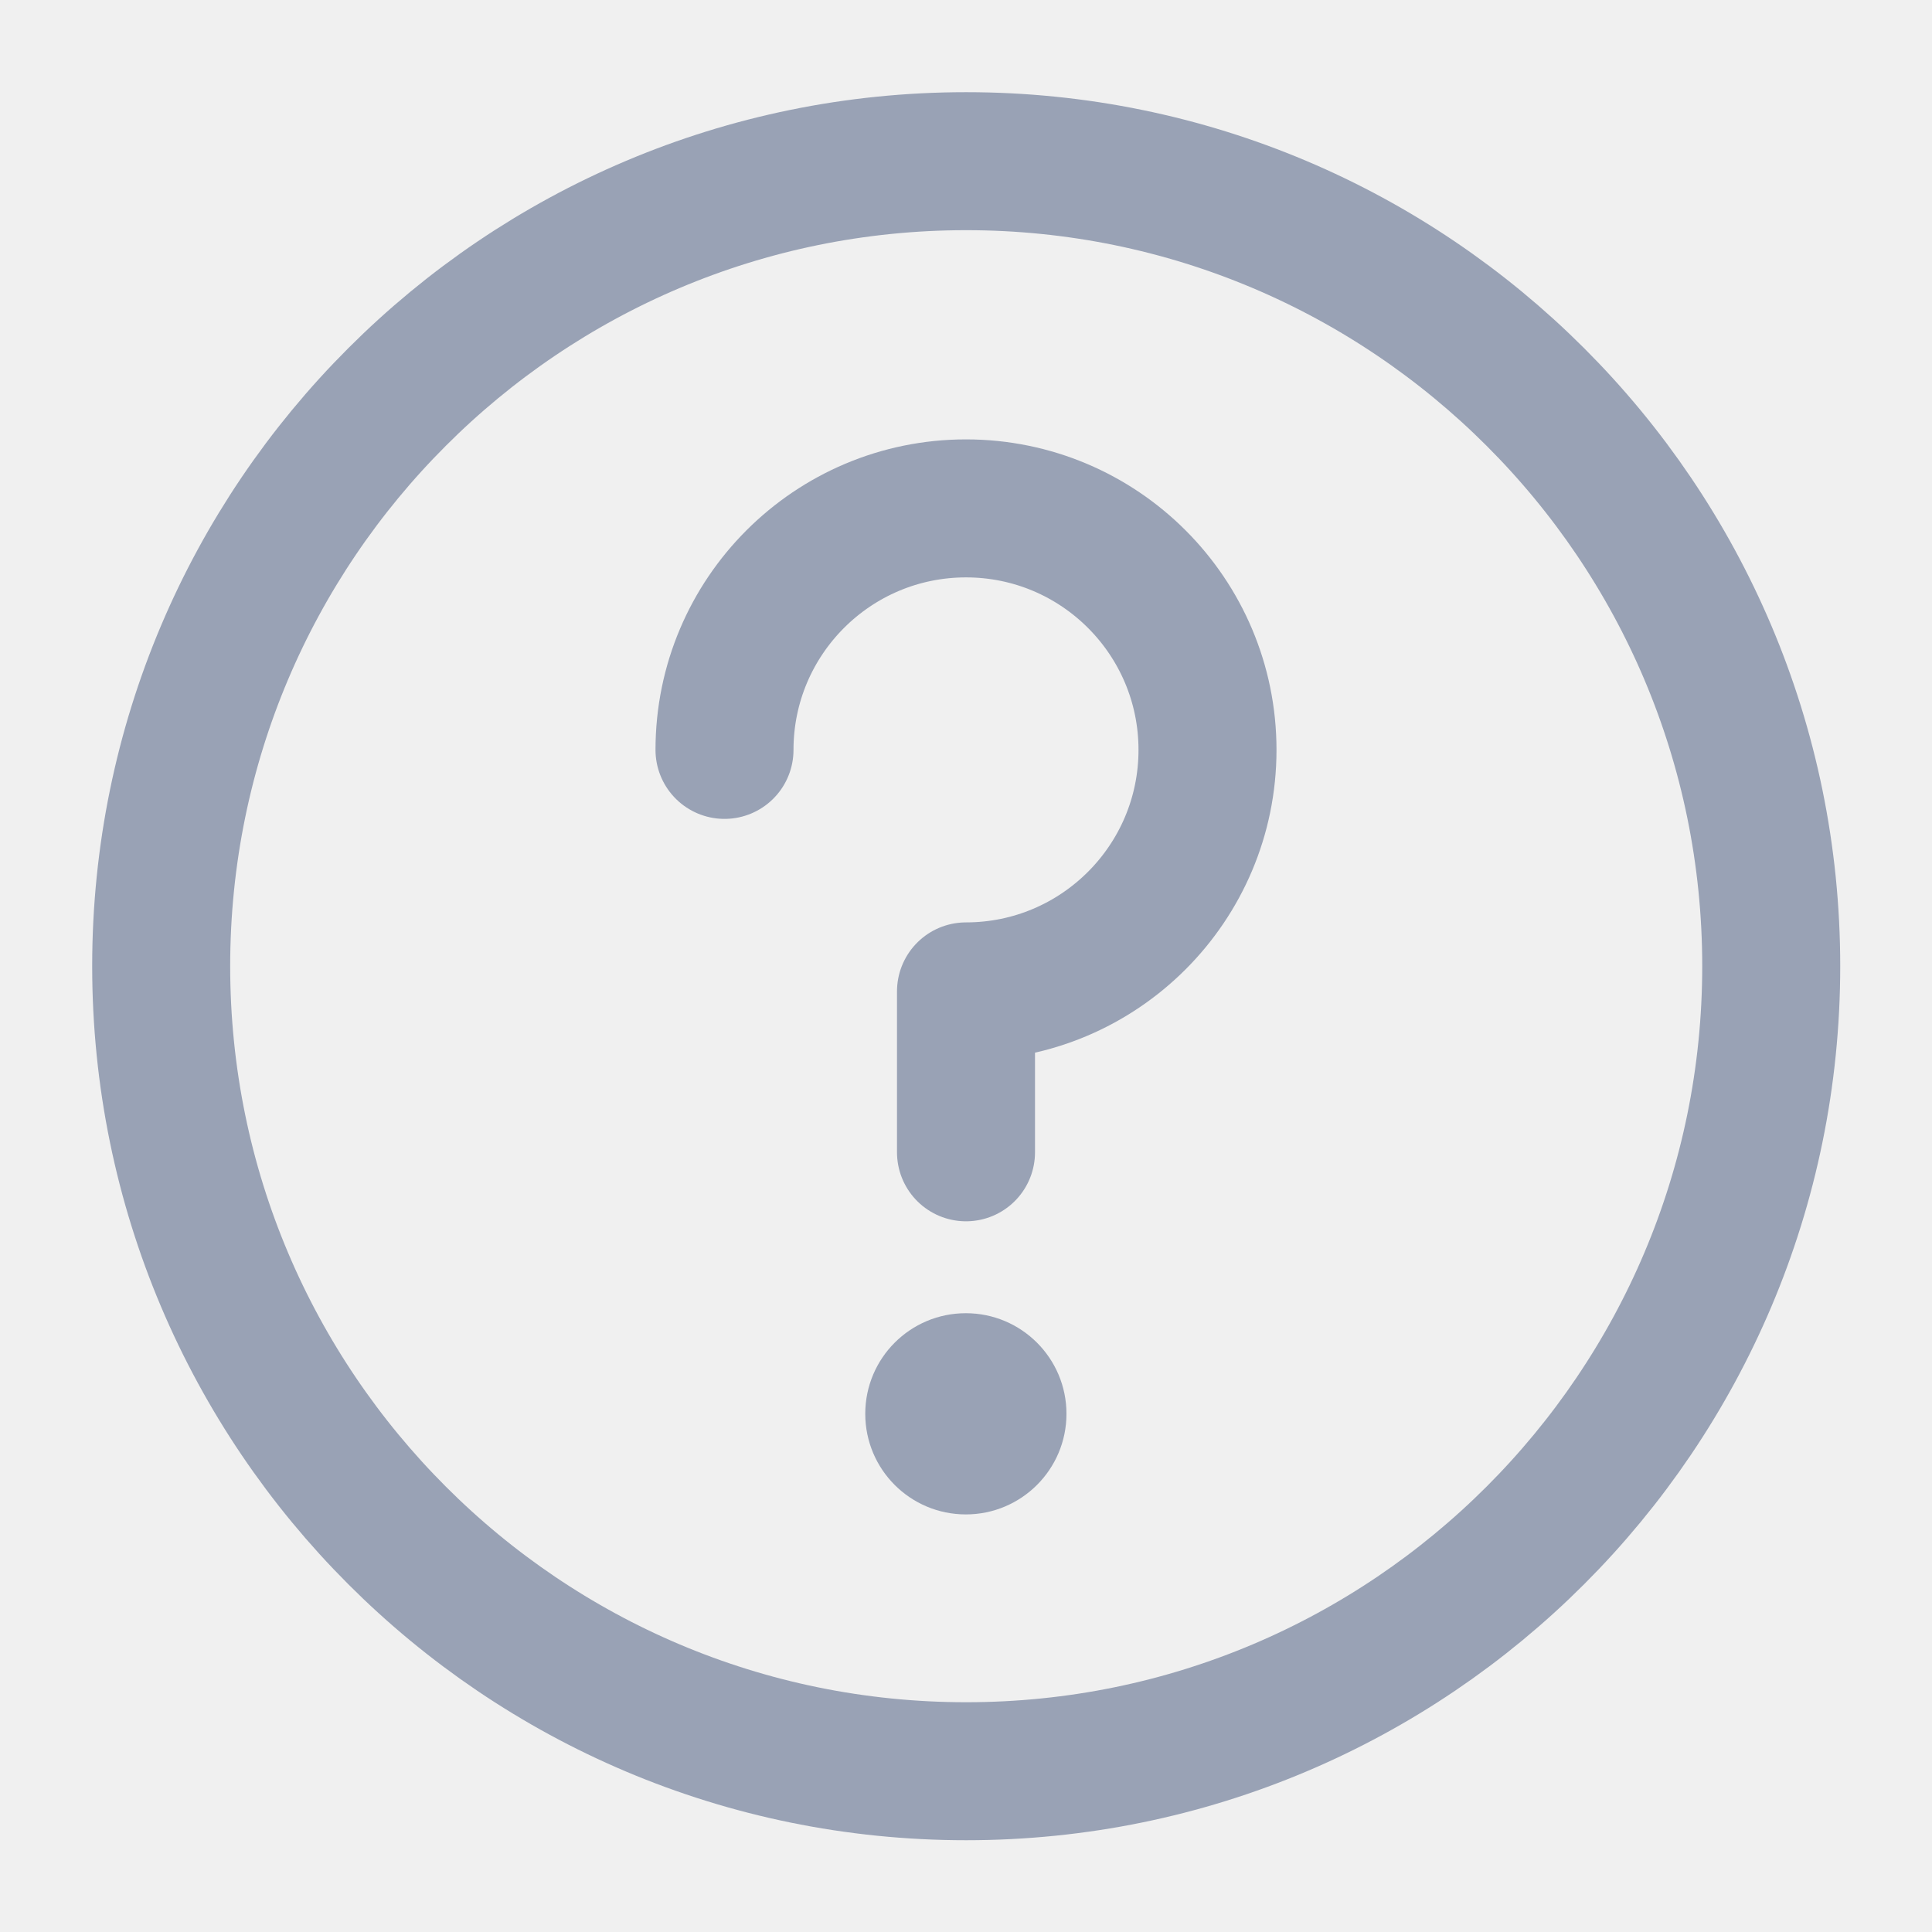
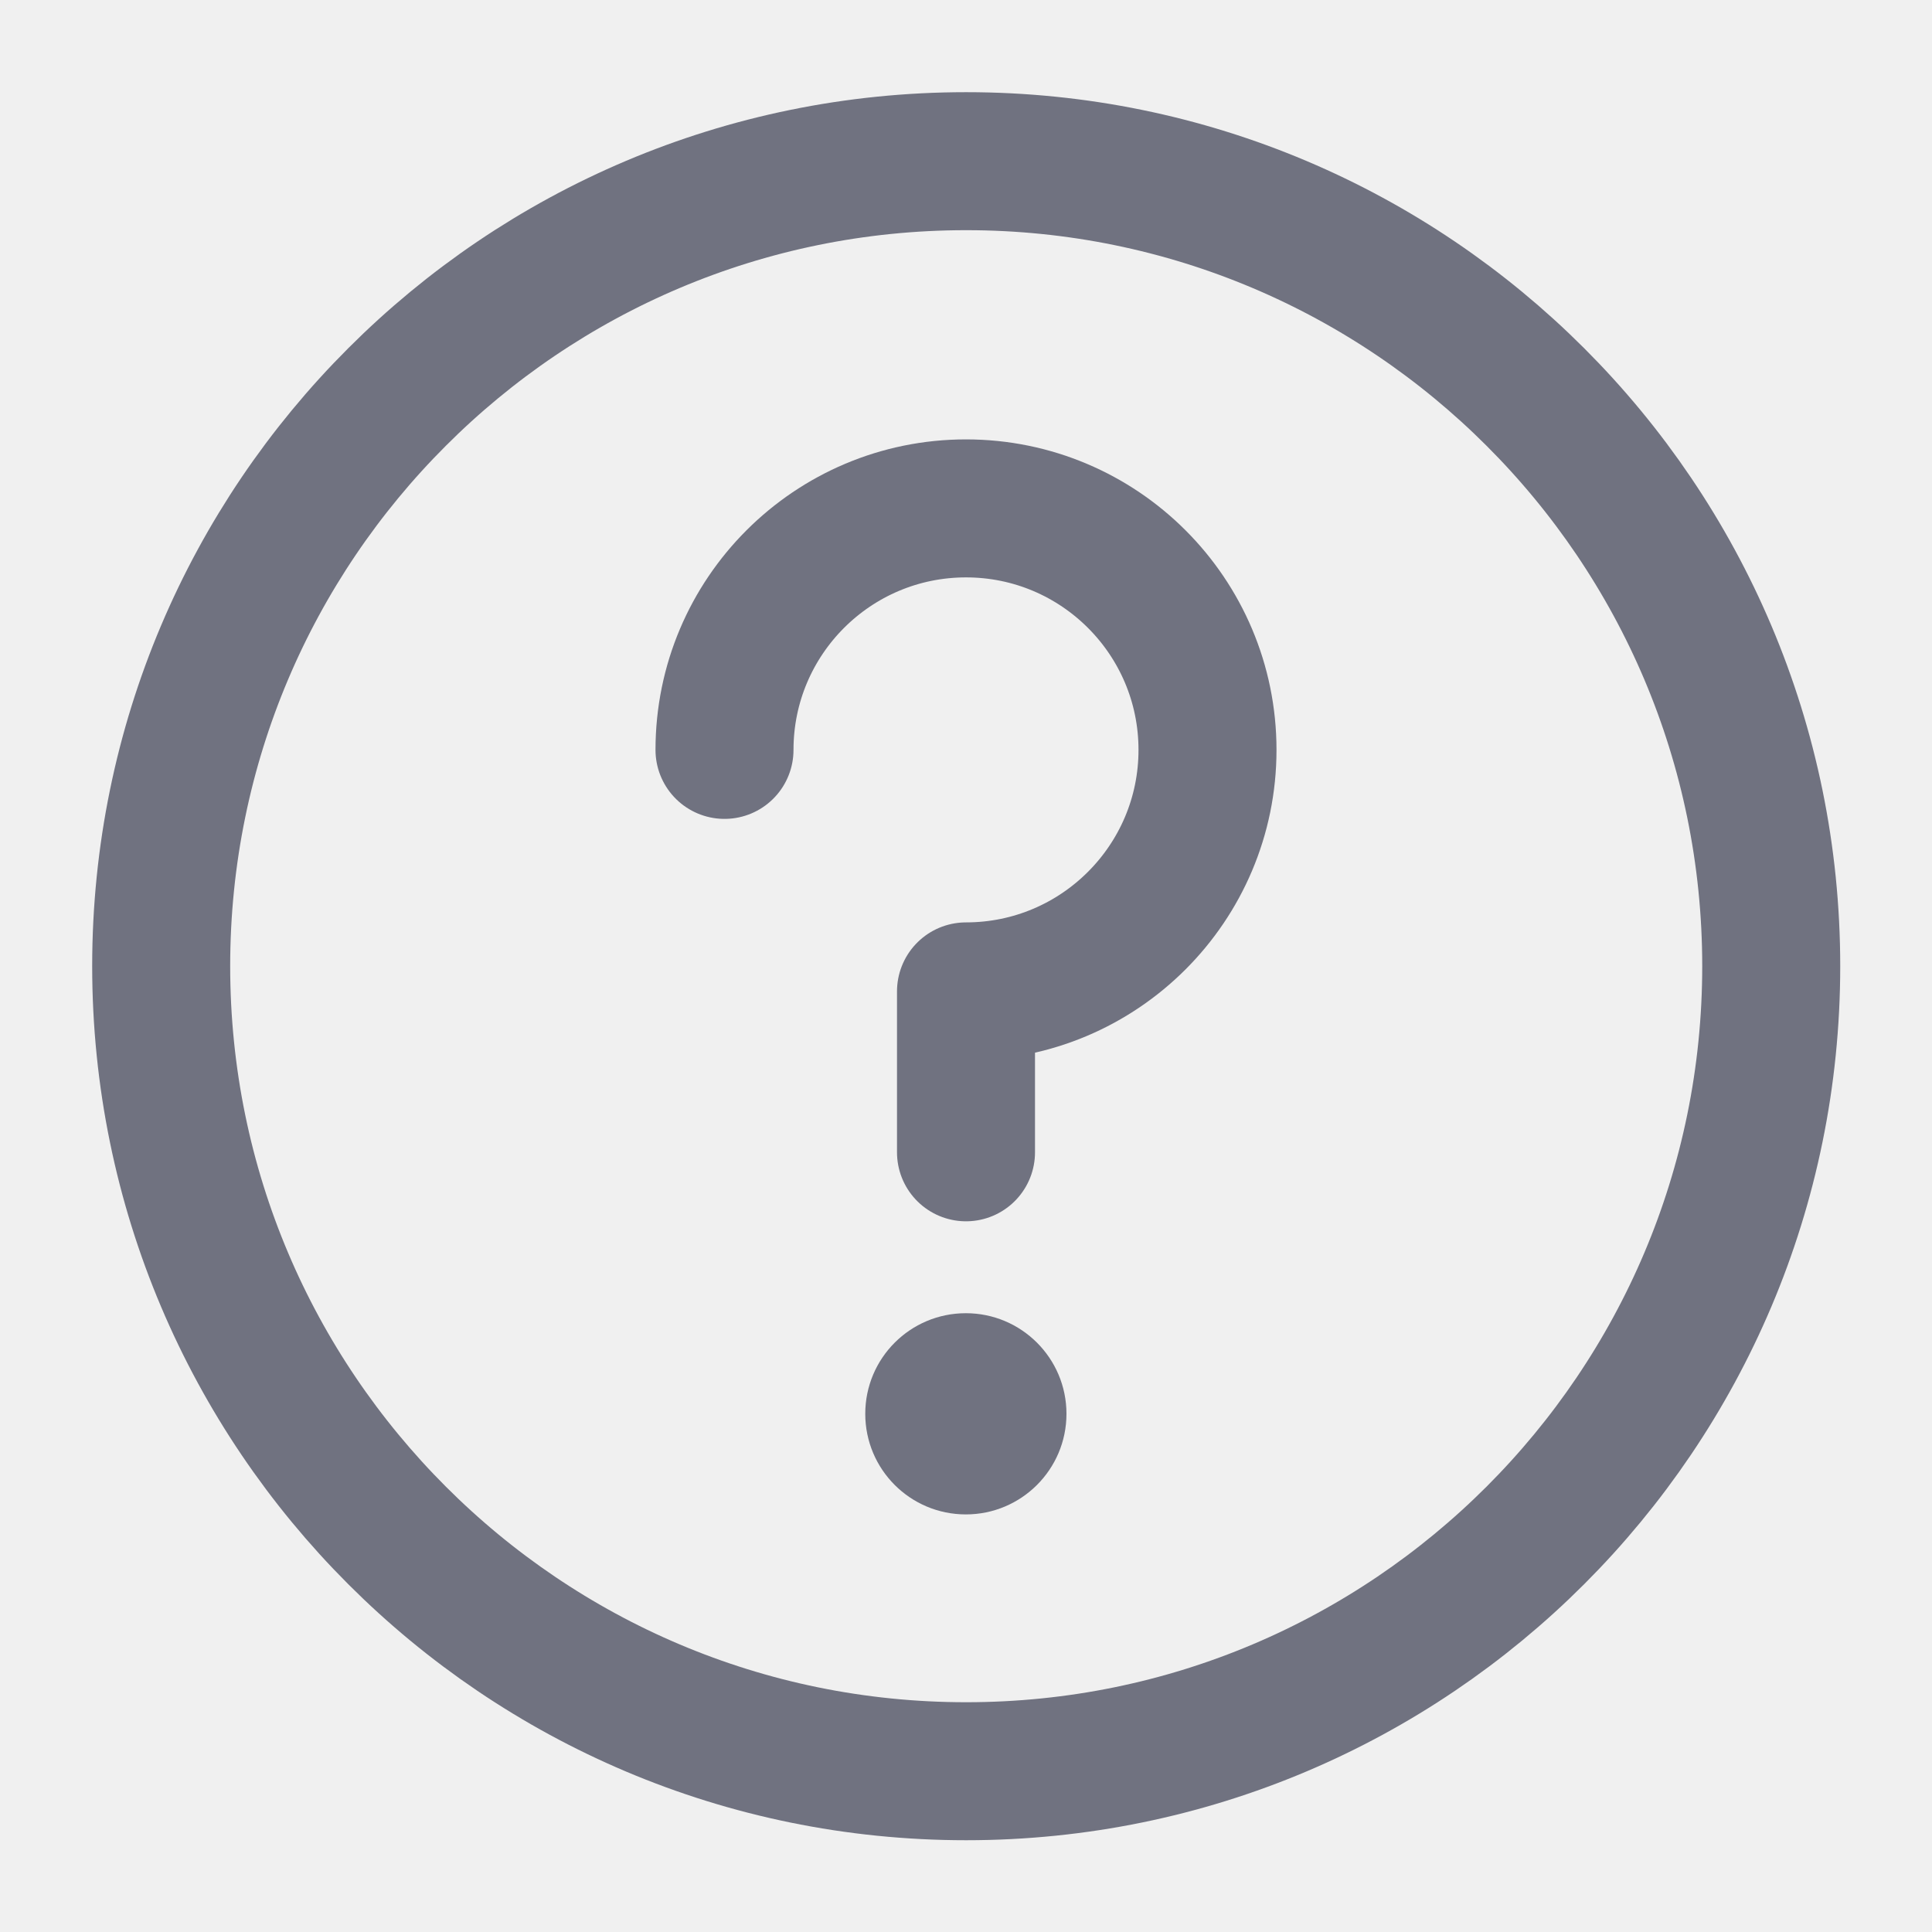
<svg xmlns="http://www.w3.org/2000/svg" width="14" height="14" viewBox="0 0 14 14" fill="none">
  <g clip-path="url(#clip0_47651_21041)">
-     <path d="M7.001 12.835C8.612 12.835 10.07 12.182 11.126 11.126C12.182 10.07 12.835 8.612 12.835 7.001C12.835 5.39 12.182 3.932 11.126 2.877C10.07 1.821 8.612 1.168 7.001 1.168C5.39 1.168 3.932 1.821 2.877 2.877C1.821 3.932 1.168 5.39 1.168 7.001C1.168 8.612 1.821 10.07 2.877 11.126C3.932 12.182 5.39 12.835 7.001 12.835Z" stroke="#99A2B5" stroke-linejoin="round" />
-     <path d="M7 8.35V7.184C7.966 7.184 8.75 6.4 8.75 5.434C8.75 4.467 7.966 3.684 7 3.684C6.034 3.684 5.25 4.467 5.25 5.434" stroke="#99A2B5" stroke-linecap="round" stroke-linejoin="round" />
-     <path fill-rule="evenodd" clip-rule="evenodd" d="M6.999 10.974C7.401 10.974 7.728 10.648 7.728 10.245C7.728 9.842 7.401 9.516 6.999 9.516C6.596 9.516 6.27 9.842 6.27 10.245C6.27 10.648 6.596 10.974 6.999 10.974Z" fill="#99A2B5" />
+     <path d="M7.001 12.835C8.612 12.835 10.07 12.182 11.126 11.126C12.182 10.07 12.835 8.612 12.835 7.001C12.835 5.39 12.182 3.932 11.126 2.877C10.07 1.821 8.612 1.168 7.001 1.168C5.39 1.168 3.932 1.821 2.877 2.877C1.821 3.932 1.168 5.39 1.168 7.001C1.168 8.612 1.821 10.07 2.877 11.126C3.932 12.182 5.39 12.835 7.001 12.835Z" stroke="#707280" stroke-linejoin="round" />
+     <path d="M7 8.35V7.184C7.966 7.184 8.75 6.4 8.75 5.434C8.75 4.467 7.966 3.684 7 3.684C6.034 3.684 5.25 4.467 5.25 5.434" stroke="#707280" stroke-linecap="round" stroke-linejoin="round" />
+     <path fill-rule="evenodd" clip-rule="evenodd" d="M6.999 10.974C7.401 10.974 7.728 10.648 7.728 10.245C7.728 9.842 7.401 9.516 6.999 9.516C6.596 9.516 6.27 9.842 6.27 10.245C6.27 10.648 6.596 10.974 6.999 10.974Z" fill="#707280" />
  </g>
  <defs>
    <clipPath id="clip0_47651_21041">
      <rect width="14" height="14" fill="white" />
    </clipPath>
  </defs>
</svg>
